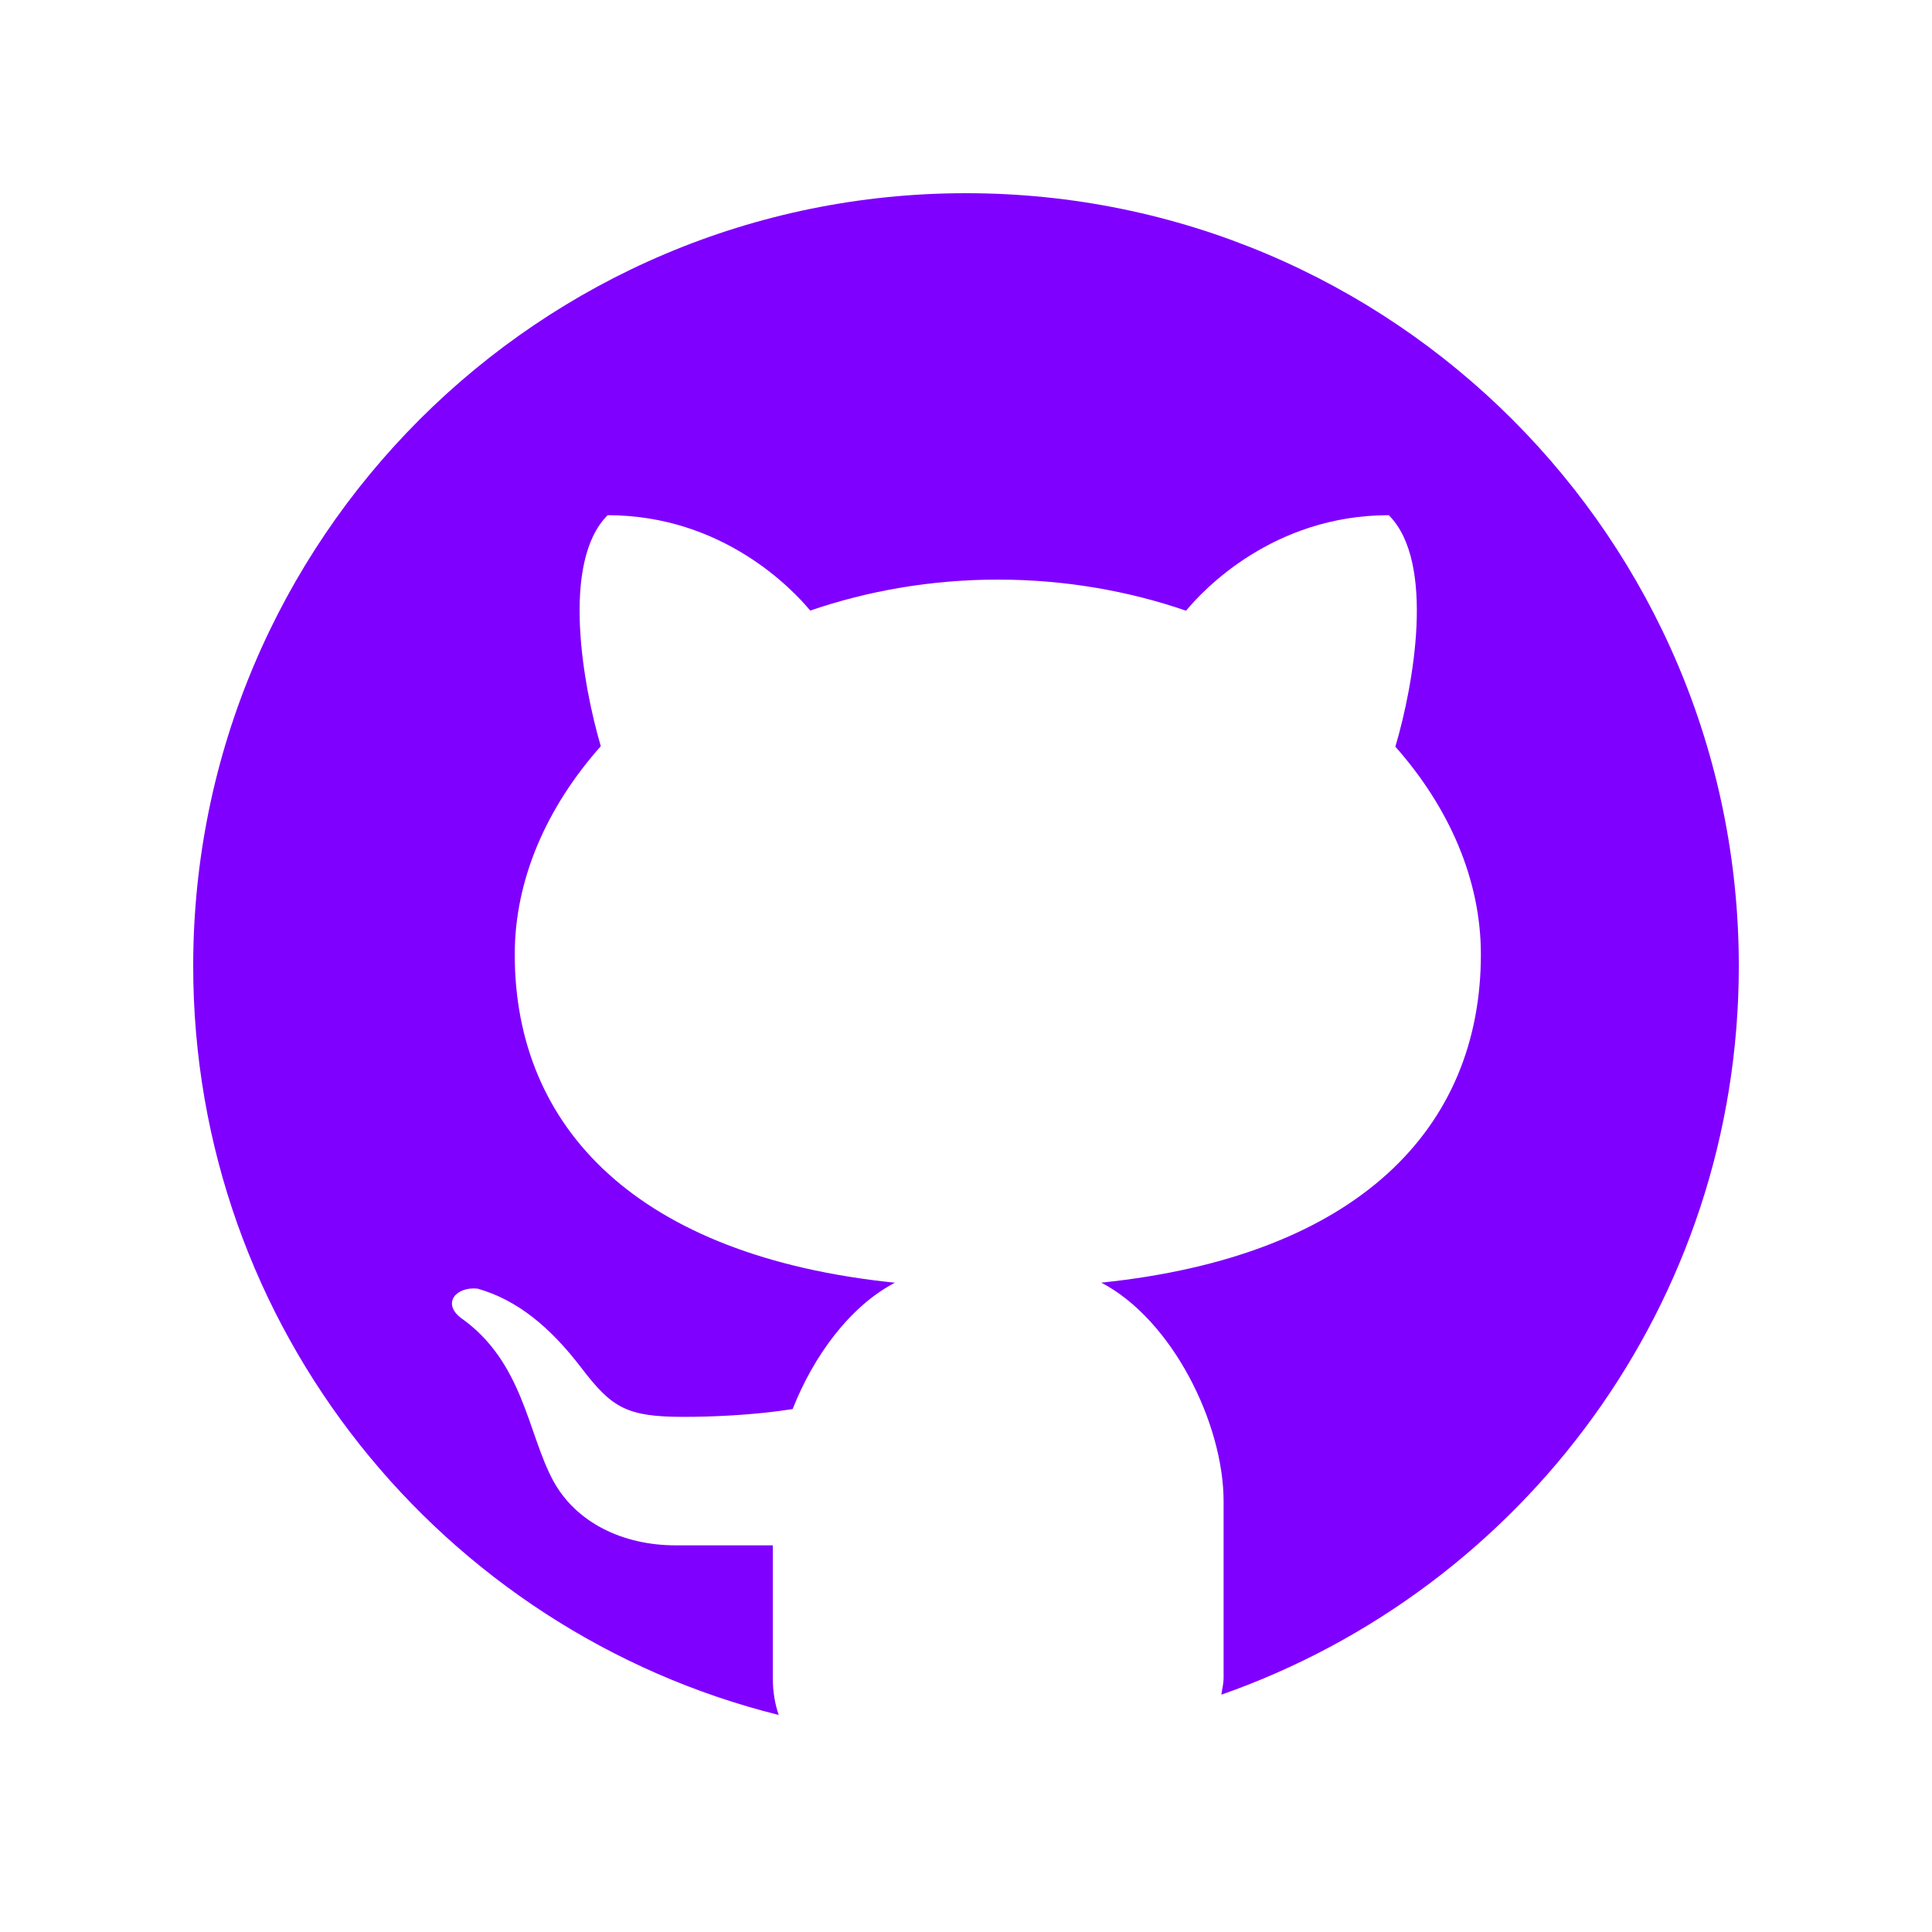
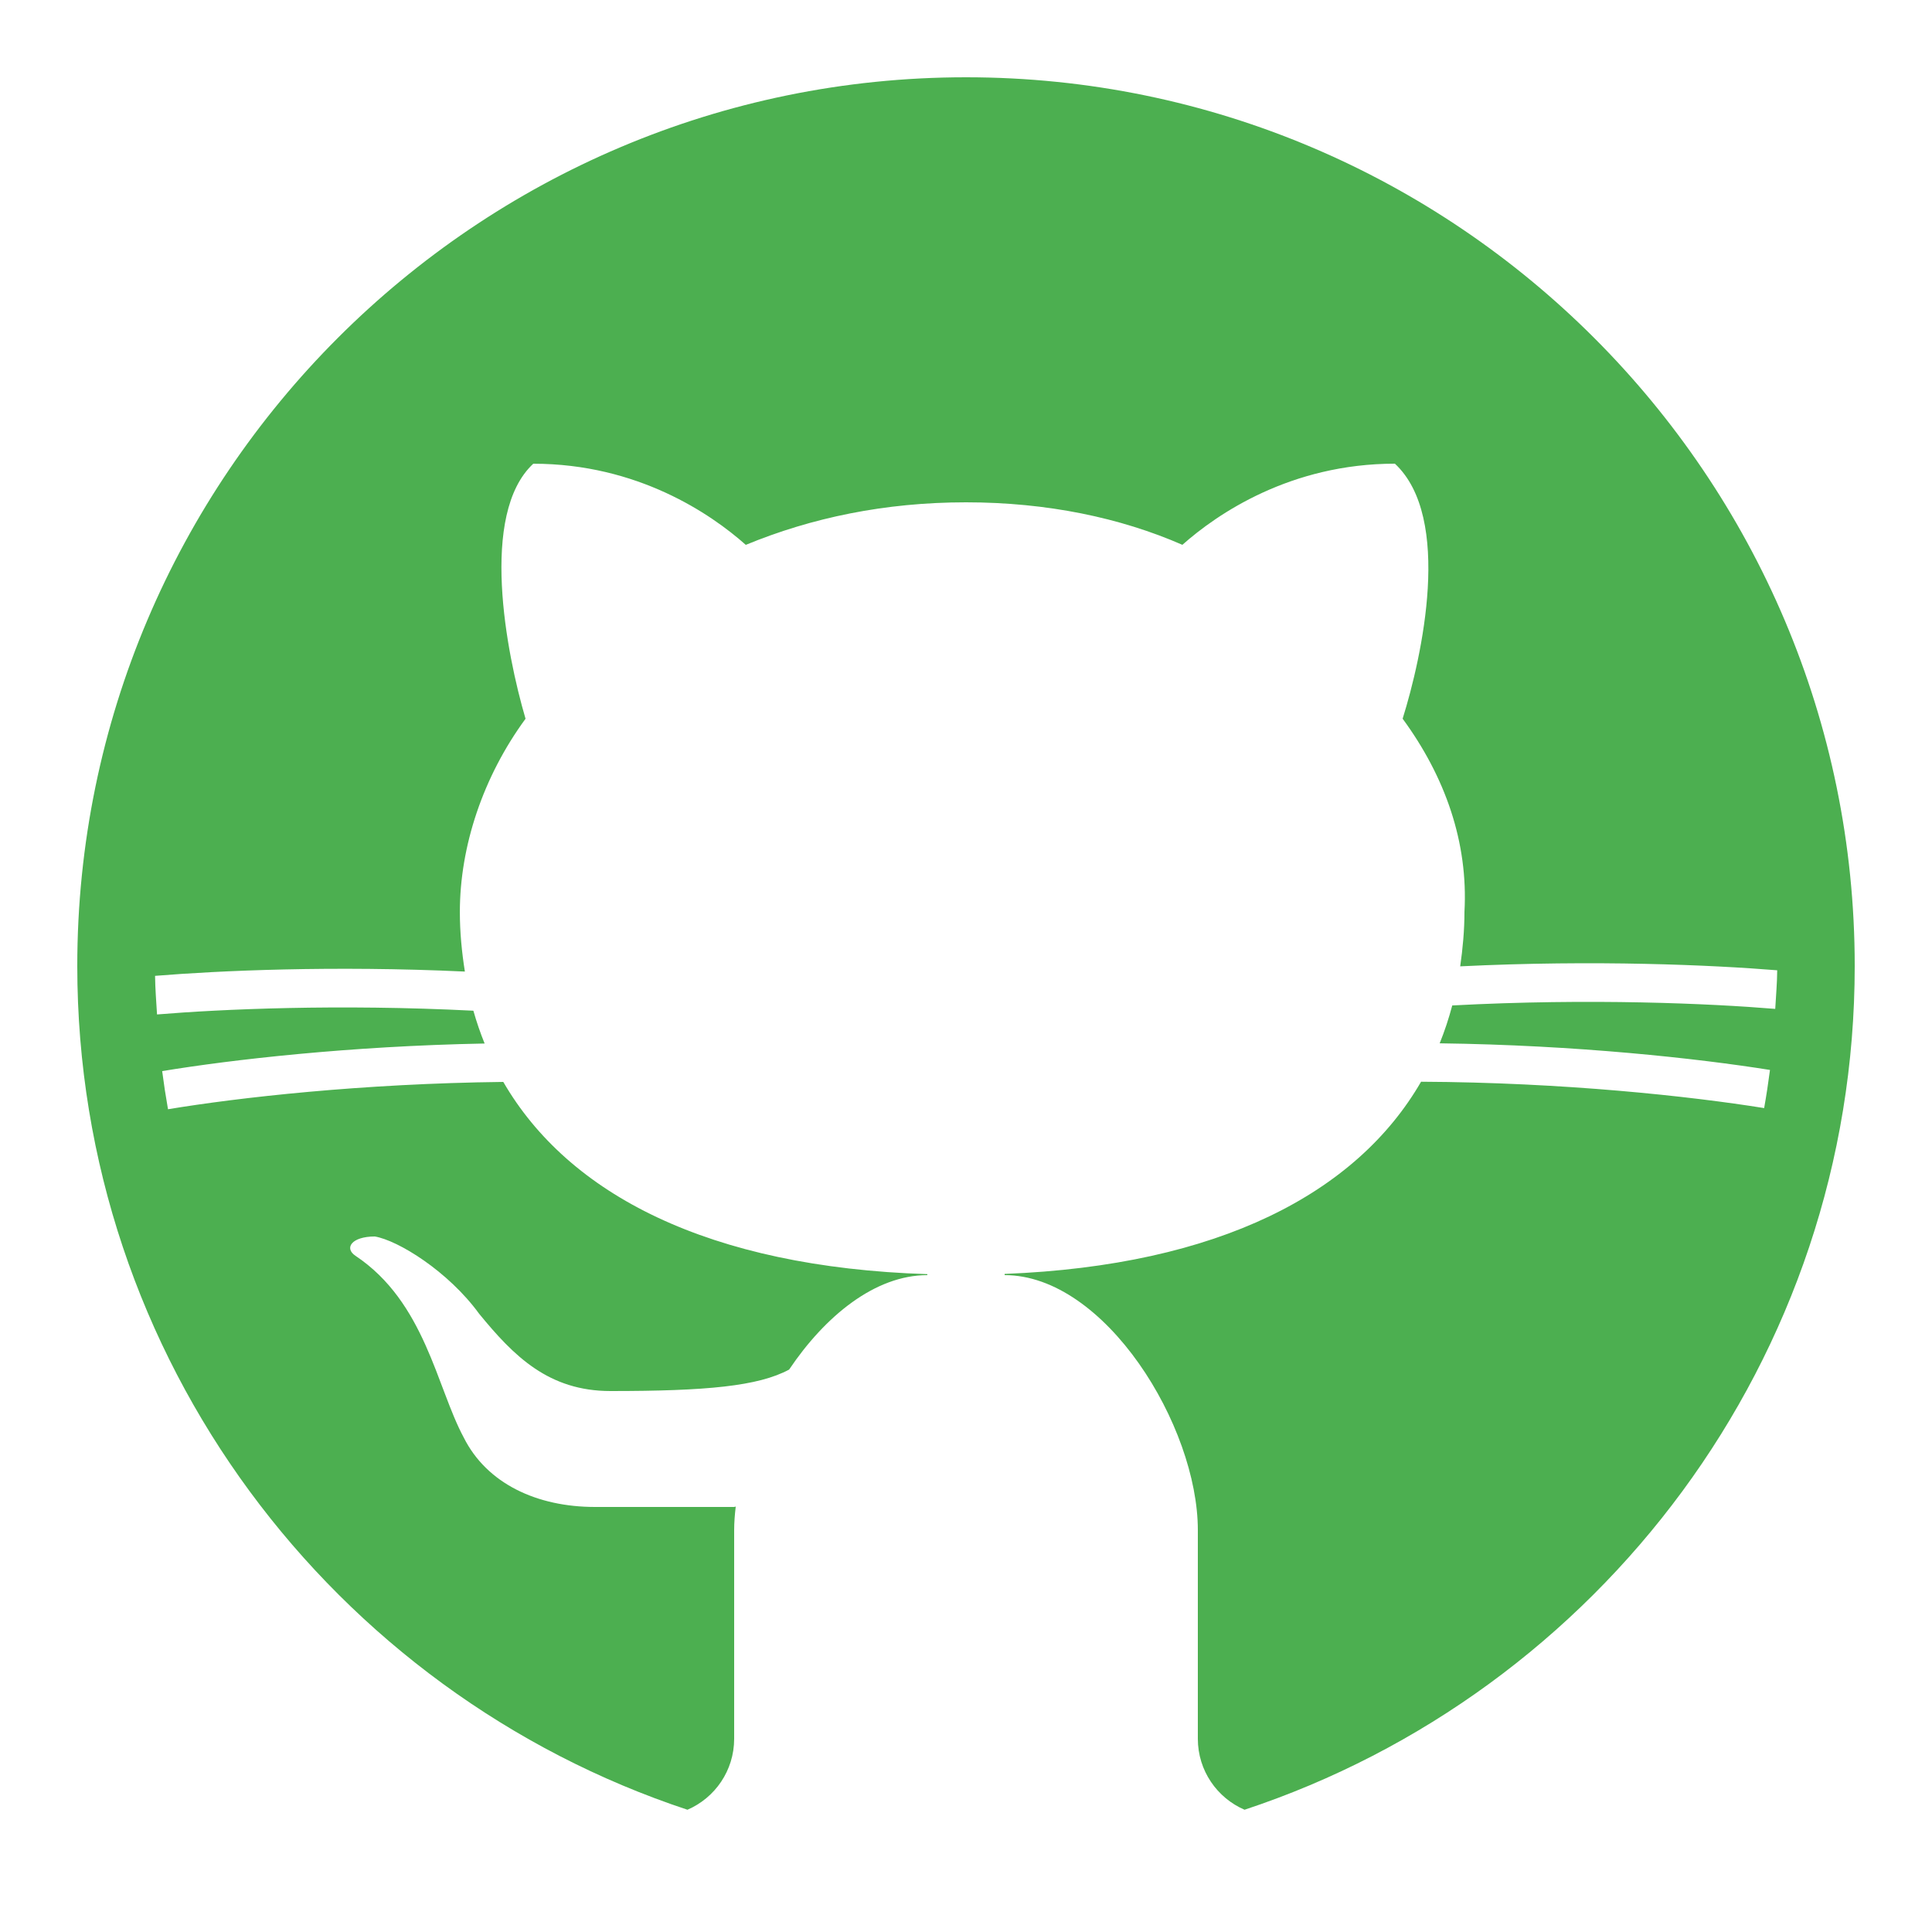
- <svg xmlns="http://www.w3.org/2000/svg" viewBox="0,0,256,256" width="64px" height="64px">
-   <g fill="#7f00fe" fill-rule="nonzero" stroke="none" stroke-width="1" stroke-linecap="butt" stroke-linejoin="miter" stroke-miterlimit="10" stroke-dasharray="" stroke-dashoffset="0" font-family="none" font-weight="none" font-size="none" text-anchor="none" style="mix-blend-mode: normal">
-     <g transform="scale(8.53333,8.53333)">
-       <path d="M15,3c-6.627,0 -12,5.373 -12,12c0,5.623 3.872,10.328 9.092,11.63c-0.056,-0.162 -0.092,-0.35 -0.092,-0.583v-2.051c-0.487,0 -1.303,0 -1.508,0c-0.821,0 -1.551,-0.353 -1.905,-1.009c-0.393,-0.729 -0.461,-1.844 -1.435,-2.526c-0.289,-0.227 -0.069,-0.486 0.264,-0.451c0.615,0.174 1.125,0.596 1.605,1.222c0.478,0.627 0.703,0.769 1.596,0.769c0.433,0 1.081,-0.025 1.691,-0.121c0.328,-0.833 0.895,-1.6 1.588,-1.962c-3.996,-0.411 -5.903,-2.399 -5.903,-5.098c0,-1.162 0.495,-2.286 1.336,-3.233c-0.276,-0.94 -0.623,-2.857 0.106,-3.587c1.798,0 2.885,1.166 3.146,1.481c0.896,-0.307 1.88,-0.481 2.914,-0.481c1.036,0 2.024,0.174 2.922,0.483c0.258,-0.313 1.346,-1.483 3.148,-1.483c0.732,0.731 0.381,2.656 0.102,3.594c0.836,0.945 1.328,2.066 1.328,3.226c0,2.697 -1.904,4.684 -5.894,5.097c1.098,0.573 1.899,2.183 1.899,3.396v2.734c0,0.104 -0.023,0.179 -0.035,0.268c4.676,-1.639 8.035,-6.079 8.035,-11.315c0,-6.627 -5.373,-12 -12,-12z" />
+ <svg xmlns="http://www.w3.org/2000/svg" viewBox="0,0,256,256" width="50px" height="50px">
+   <g fill="#4caf50" fill-rule="nonzero" stroke="none" stroke-width="1" stroke-linecap="butt" stroke-linejoin="miter" stroke-miterlimit="10" stroke-dasharray="" stroke-dashoffset="0" font-family="none" font-weight="none" font-size="none" text-anchor="none" style="mix-blend-mode: normal">
+     <g transform="scale(5.12,5.12)">
+       <path d="M17.791,46.836c0.711,-0.306 1.209,-1.013 1.209,-1.836v-5.4c0,-0.197 0.016,-0.402 0.041,-0.61c-0.014,0.004 -0.027,0.007 -0.041,0.01c0,0 -3,0 -3.6,0c-1.5,0 -2.8,-0.6 -3.4,-1.8c-0.7,-1.3 -1,-3.5 -2.8,-4.7c-0.3,-0.2 -0.1,-0.5 0.5,-0.5c0.6,0.1 1.9,0.9 2.7,2c0.9,1.1 1.8,2 3.4,2c2.487,0 3.82,-0.125 4.622,-0.555c0.934,-1.389 2.227,-2.445 3.578,-2.445v-0.025c-5.668,-0.182 -9.289,-2.066 -10.975,-4.975c-3.665,0.042 -6.856,0.405 -8.677,0.707c-0.058,-0.327 -0.108,-0.656 -0.151,-0.987c1.797,-0.296 4.843,-0.647 8.345,-0.714c-0.112,-0.276 -0.209,-0.559 -0.291,-0.849c-3.511,-0.178 -6.541,-0.039 -8.187,0.097c-0.02,-0.332 -0.047,-0.663 -0.051,-0.999c1.649,-0.135 4.597,-0.27 8.018,-0.111c-0.079,-0.5 -0.13,-1.011 -0.13,-1.543c0,-1.7 0.6,-3.5 1.7,-5c-0.5,-1.7 -1.2,-5.3 0.2,-6.6c2.7,0 4.6,1.3 5.5,2.1c1.699,-0.701 3.599,-1.101 5.699,-1.101c2.1,0 4,0.4 5.6,1.1c0.9,-0.8 2.8,-2.1 5.5,-2.1c1.5,1.4 0.7,5 0.2,6.6c1.1,1.5 1.7,3.2 1.6,5c0,0.484 -0.045,0.951 -0.11,1.409c3.499,-0.172 6.527,-0.034 8.204,0.102c-0.002,0.337 -0.033,0.666 -0.051,0.999c-1.671,-0.138 -4.775,-0.28 -8.359,-0.089c-0.089,0.336 -0.197,0.663 -0.325,0.98c3.546,0.046 6.665,0.389 8.548,0.689c-0.043,0.332 -0.093,0.661 -0.151,0.987c-1.912,-0.306 -5.171,-0.664 -8.879,-0.682c-1.665,2.878 -5.22,4.755 -10.777,4.974v0.031c2.6,0 5,3.9 5,6.6v5.4c0,0.823 0.498,1.53 1.209,1.836c9.161,-3.032 15.791,-11.672 15.791,-21.836c0,-12.682 -10.317,-23 -23,-23c-12.683,0 -23,10.318 -23,23c0,10.164 6.63,18.804 15.791,21.836z" />
    </g>
  </g>
</svg>
